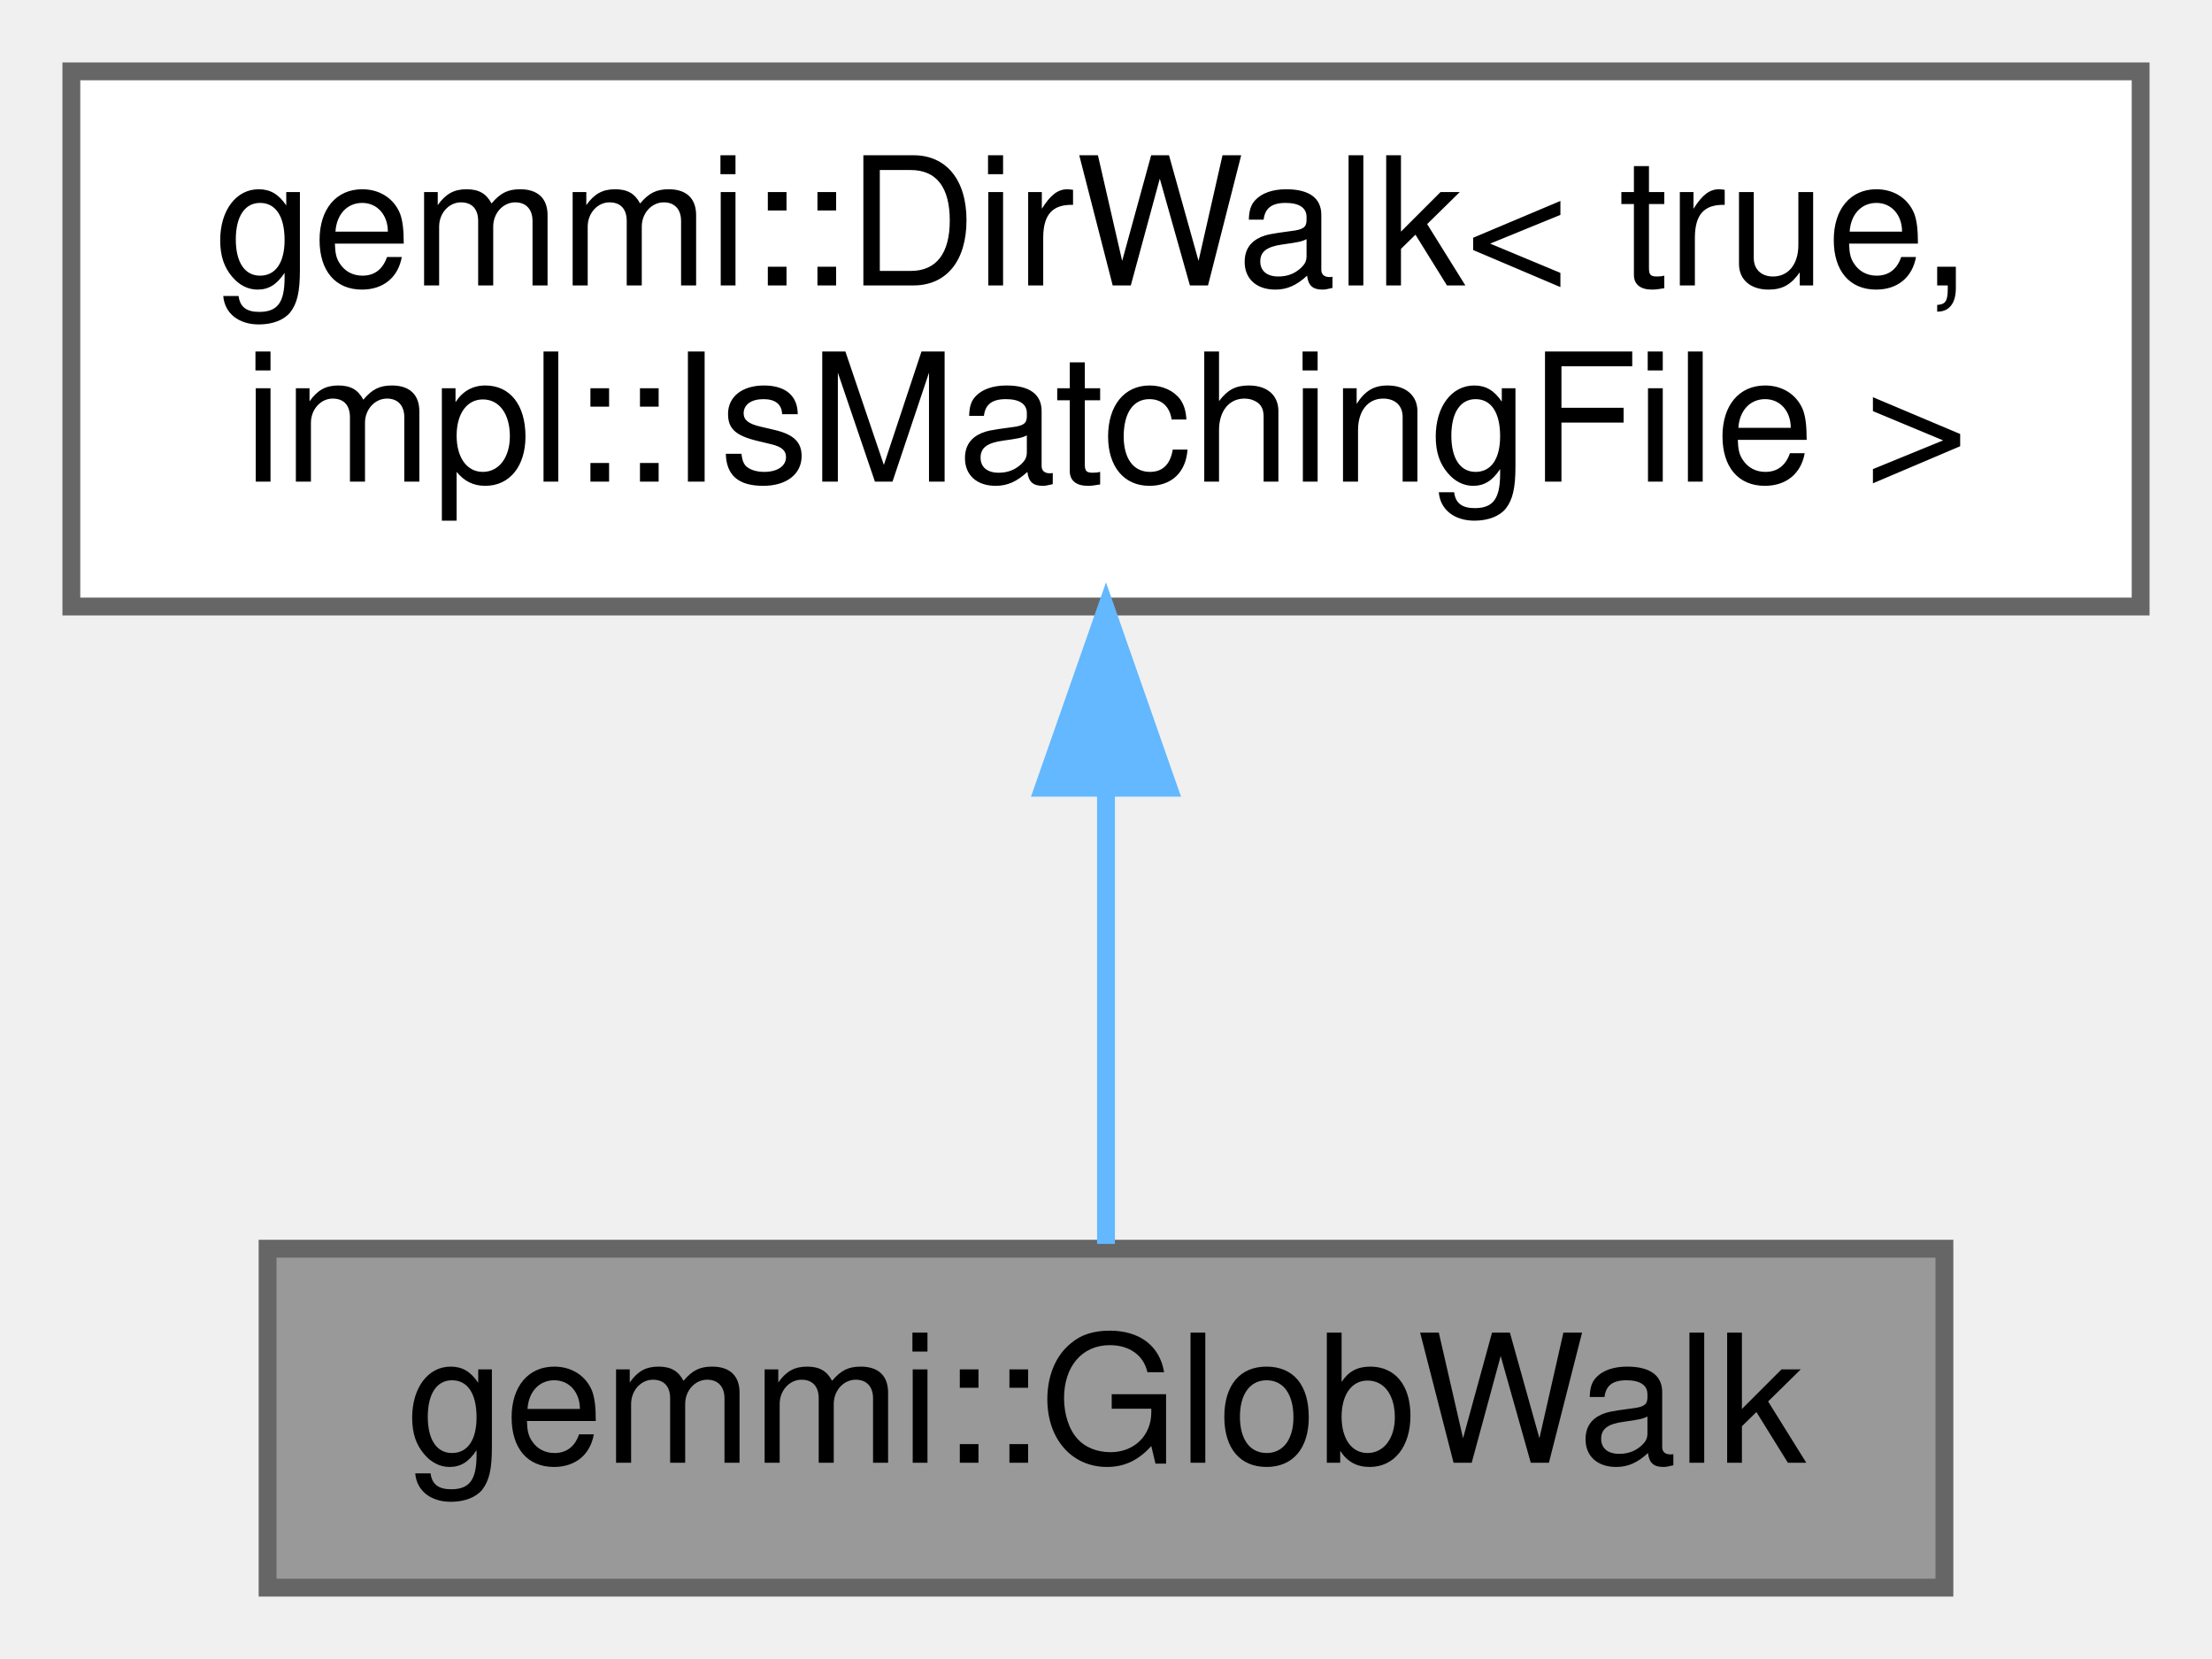
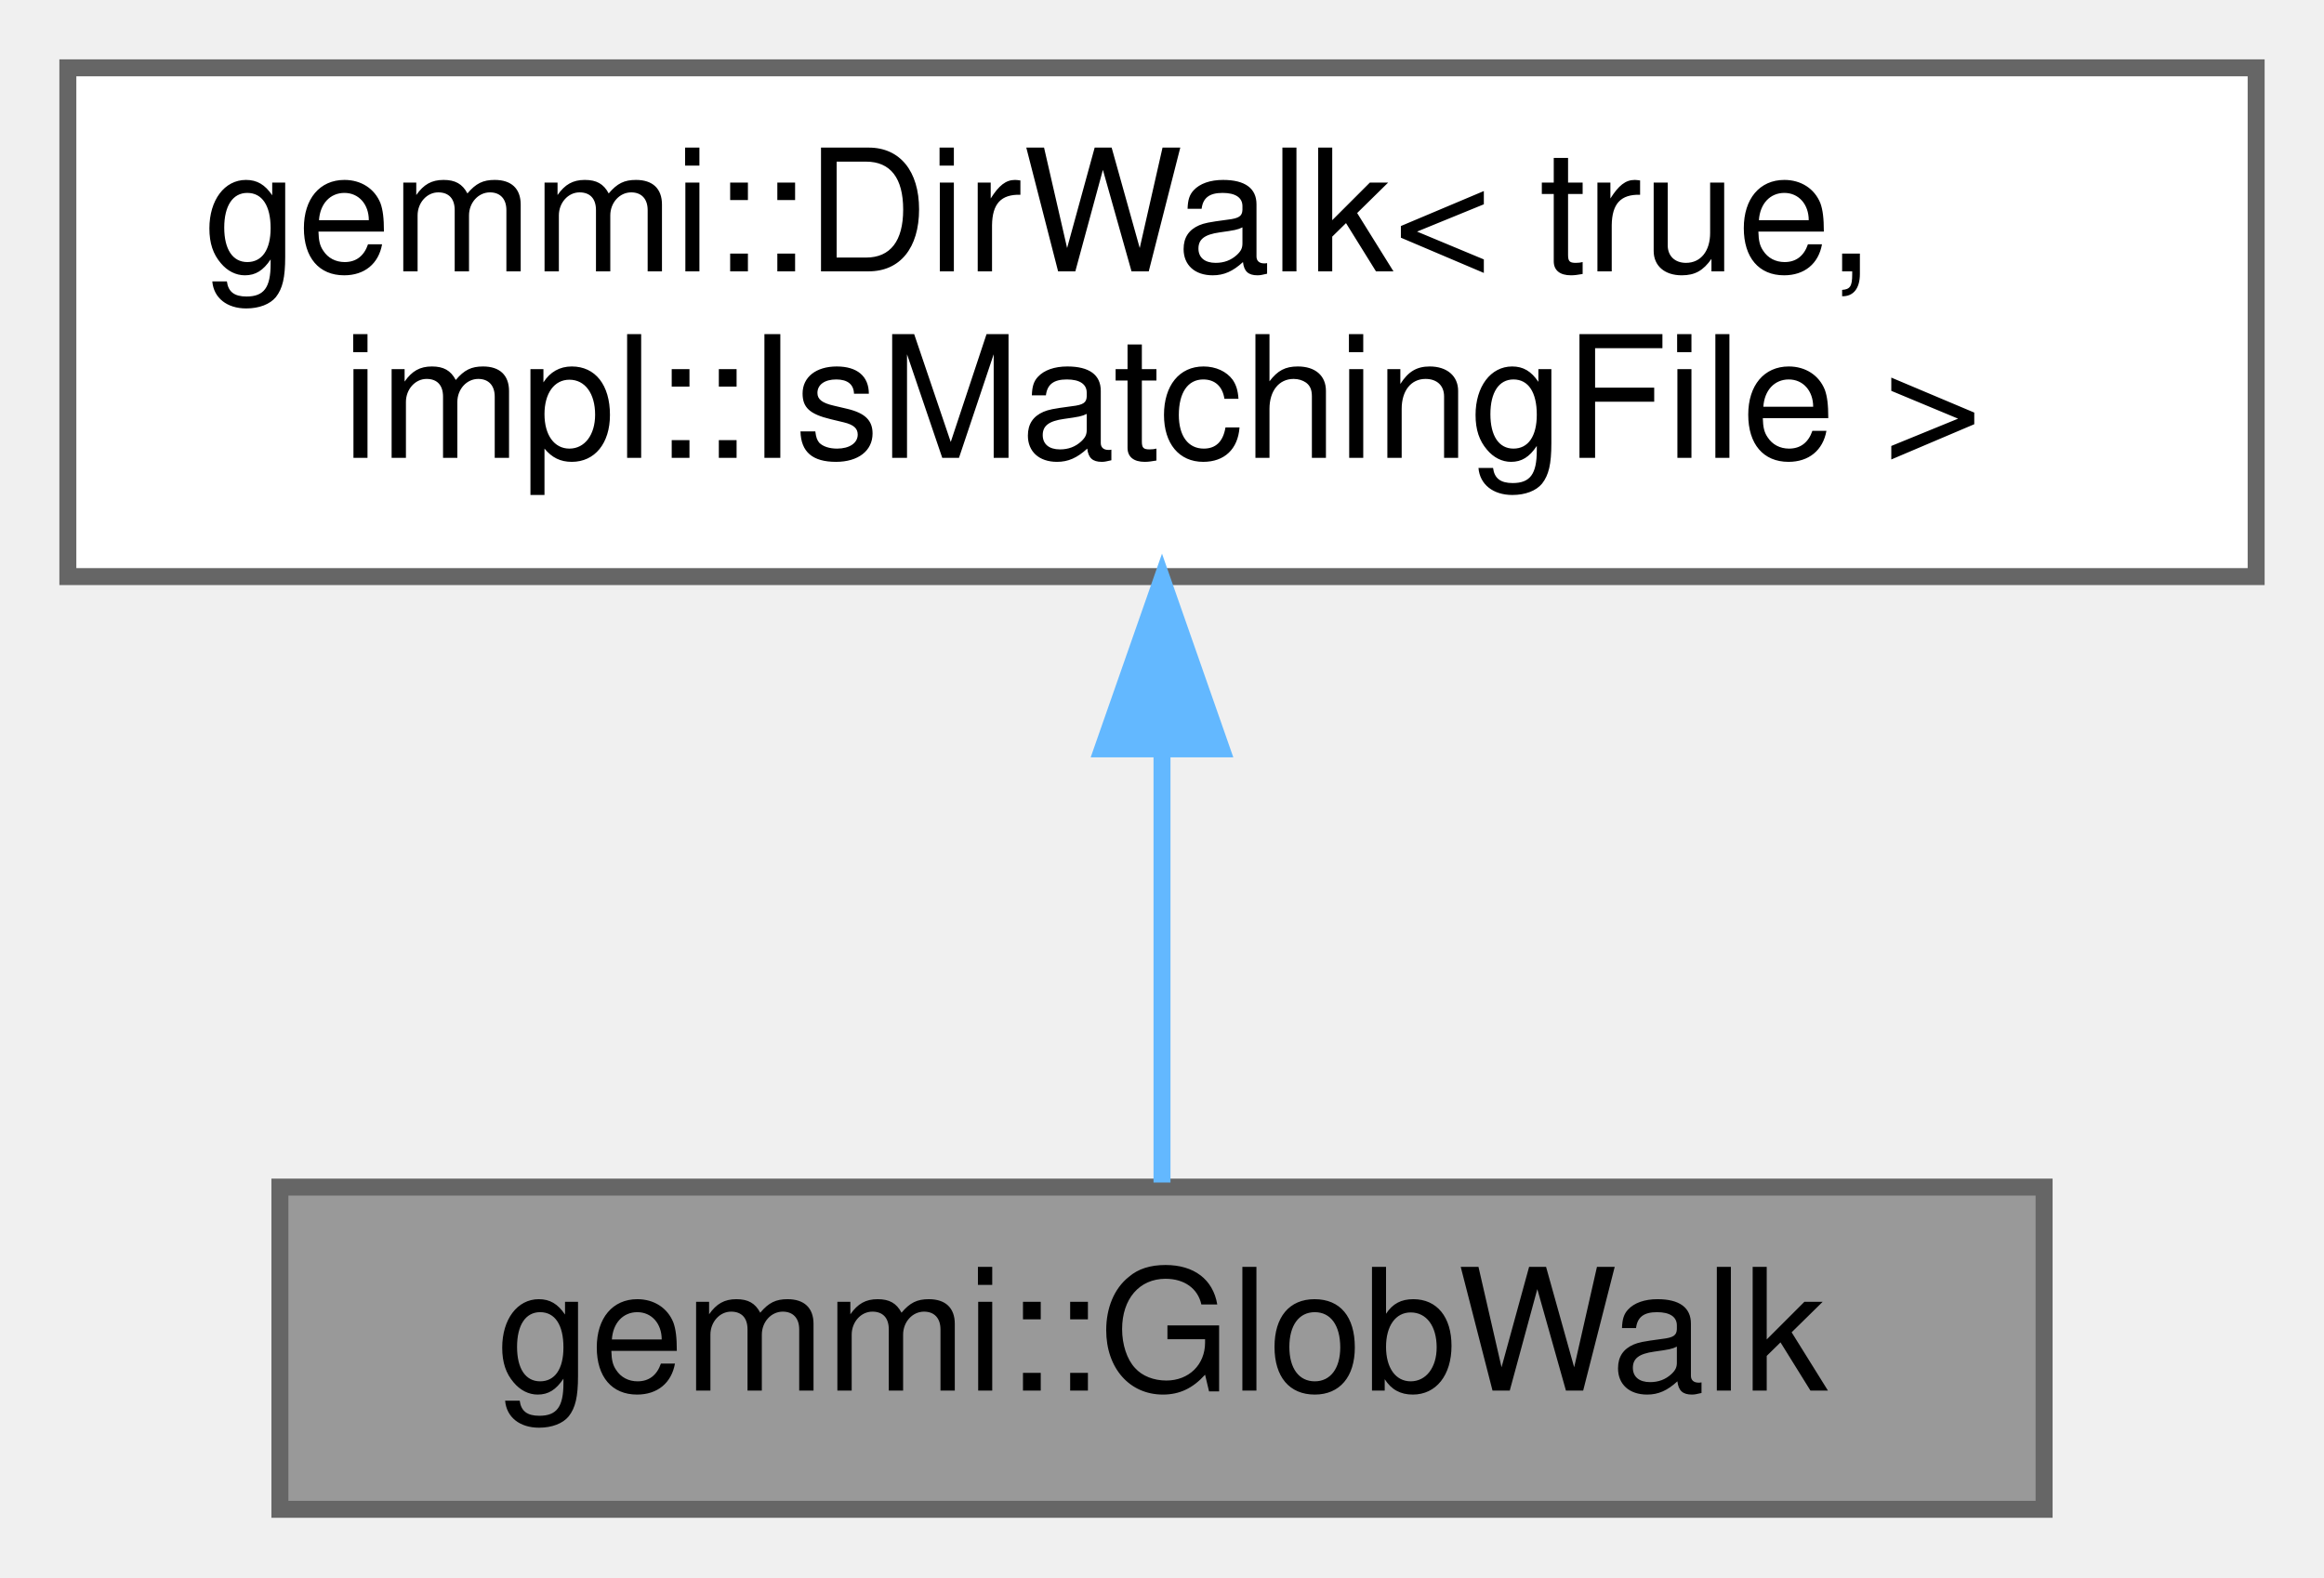
- <svg xmlns="http://www.w3.org/2000/svg" xmlns:xlink="http://www.w3.org/1999/xlink" width="124pt" height="93pt" viewBox="0.00 0.00 124.00 93.00">
+ <svg xmlns="http://www.w3.org/2000/svg" xmlns:xlink="http://www.w3.org/1999/xlink" width="137pt" height="93pt" viewBox="0.00 0.00 137.00 93.00">
  <g id="graph0" class="graph" transform="scale(1 1) rotate(0) translate(4 89)">
    <g id="Node000001" class="node">
      <g id="a_Node000001">
        <a xlink:title=" ">
-           <polygon fill="#999999" stroke="#666666" points="105,-19 11,-19 11,0 105,0 105,-19" />
-           <text text-anchor="middle" x="58" y="-7" font-family="Helvetica,sans-Serif" font-size="10.00">gemmi::GlobWalk</text>
+           <polygon fill="#999999" stroke="#666666" points="116.5,-19 12.5,-19 12.5,0 116.5,0 116.5,-19" />
+           <text text-anchor="middle" x="64.5" y="-7" font-family="Helvetica,sans-Serif" font-size="10.00">gemmi::GlobWalk</text>
        </a>
      </g>
    </g>
    <g id="Node000002" class="node">
      <g id="a_Node000002">
        <a xlink:href="classgemmi_1_1DirWalk.html" target="_top" xlink:title=" ">
-           <polygon fill="white" stroke="#666666" points="116,-85 0,-85 0,-55 116,-55 116,-85" />
+           <polygon fill="white" stroke="#666666" points="129,-85 0,-85 0,-55 129,-55 129,-85" />
          <text text-anchor="start" x="8" y="-73" font-family="Helvetica,sans-Serif" font-size="10.00">gemmi::DirWalk&lt; true,</text>
-           <text text-anchor="middle" x="58" y="-62" font-family="Helvetica,sans-Serif" font-size="10.00"> impl::IsMatchingFile &gt;</text>
+           <text text-anchor="middle" x="64.5" y="-62" font-family="Helvetica,sans-Serif" font-size="10.00"> impl::IsMatchingFile &gt;</text>
        </a>
      </g>
    </g>
    <g id="edge1_Node000001_Node000002" class="edge">
      <g id="a_edge1_Node000001_Node000002">
        <a xlink:title=" ">
-           <path fill="none" stroke="#63b8ff" d="M58,-44.75C58,-35.72 58,-26.03 58,-19.27" />
-           <polygon fill="#63b8ff" stroke="#63b8ff" points="54.5,-44.84 58,-54.84 61.5,-44.84 54.5,-44.84" />
+           <path fill="none" stroke="#63b8ff" d="M64.5,-44.75C64.5,-35.72 64.5,-26.03 64.5,-19.27" />
+           <polygon fill="#63b8ff" stroke="#63b8ff" points="61,-44.84 64.5,-54.84 68,-44.84 61,-44.84" />
        </a>
      </g>
    </g>
  </g>
</svg>
